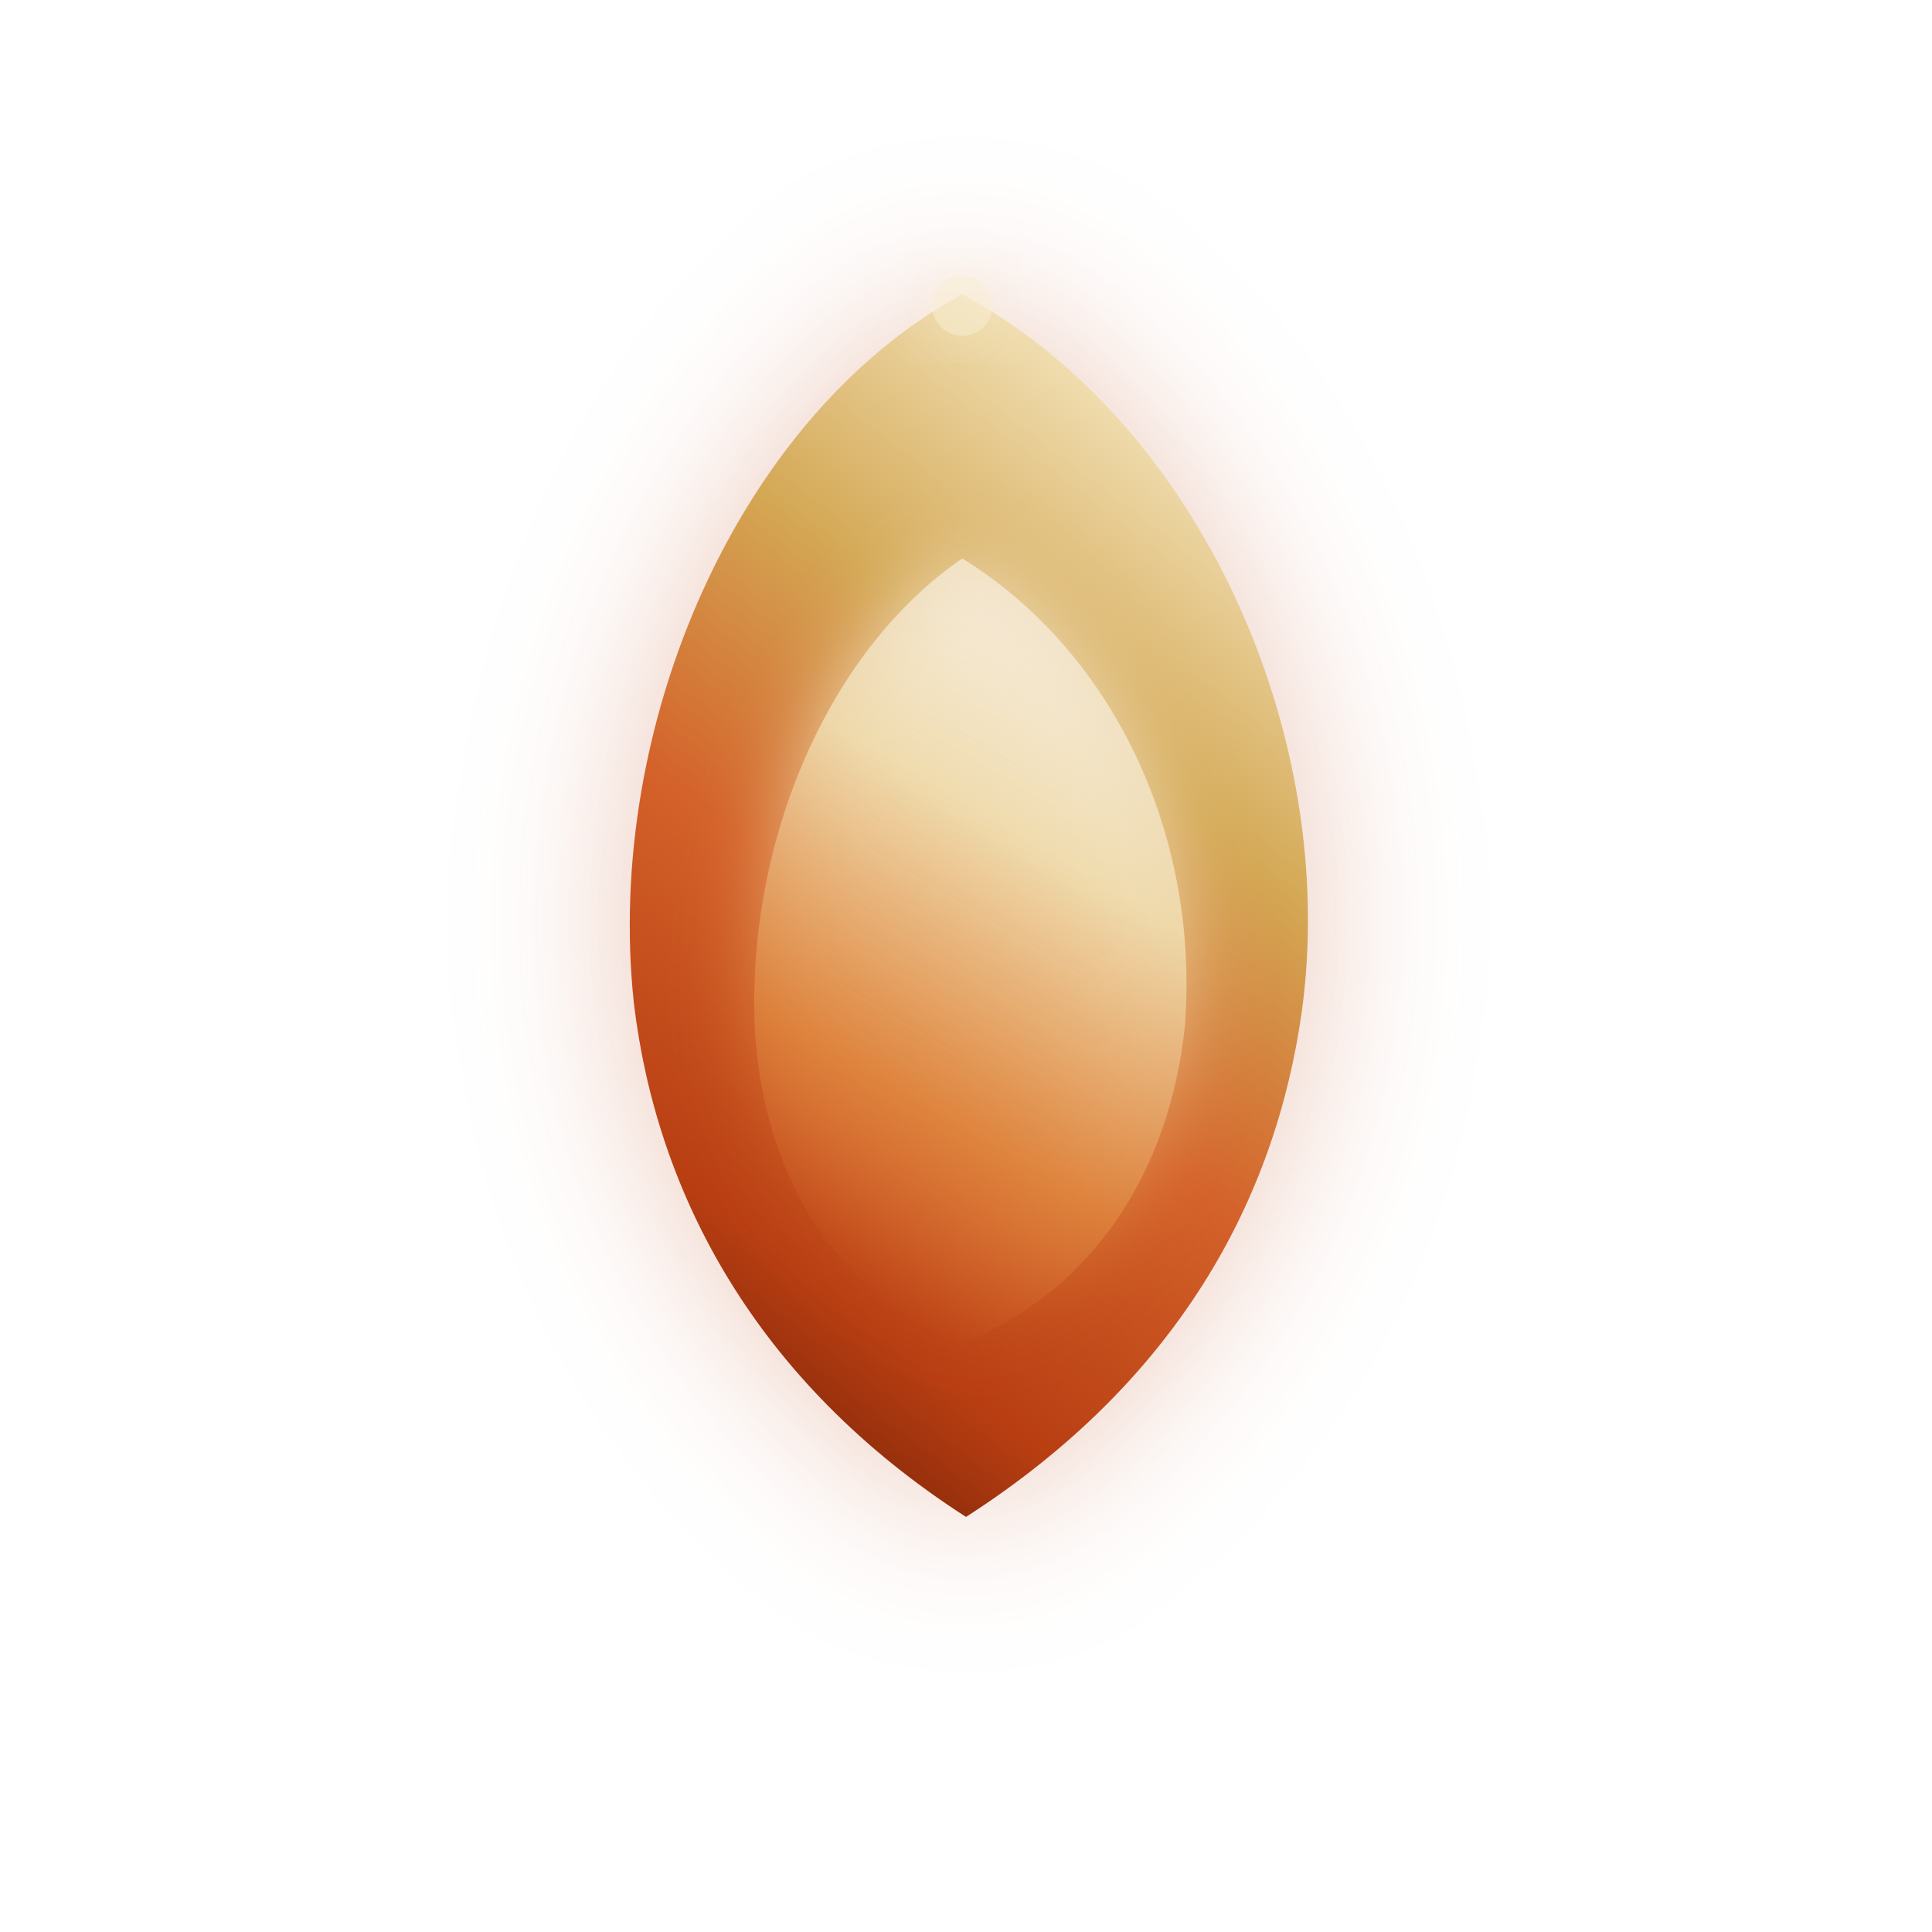
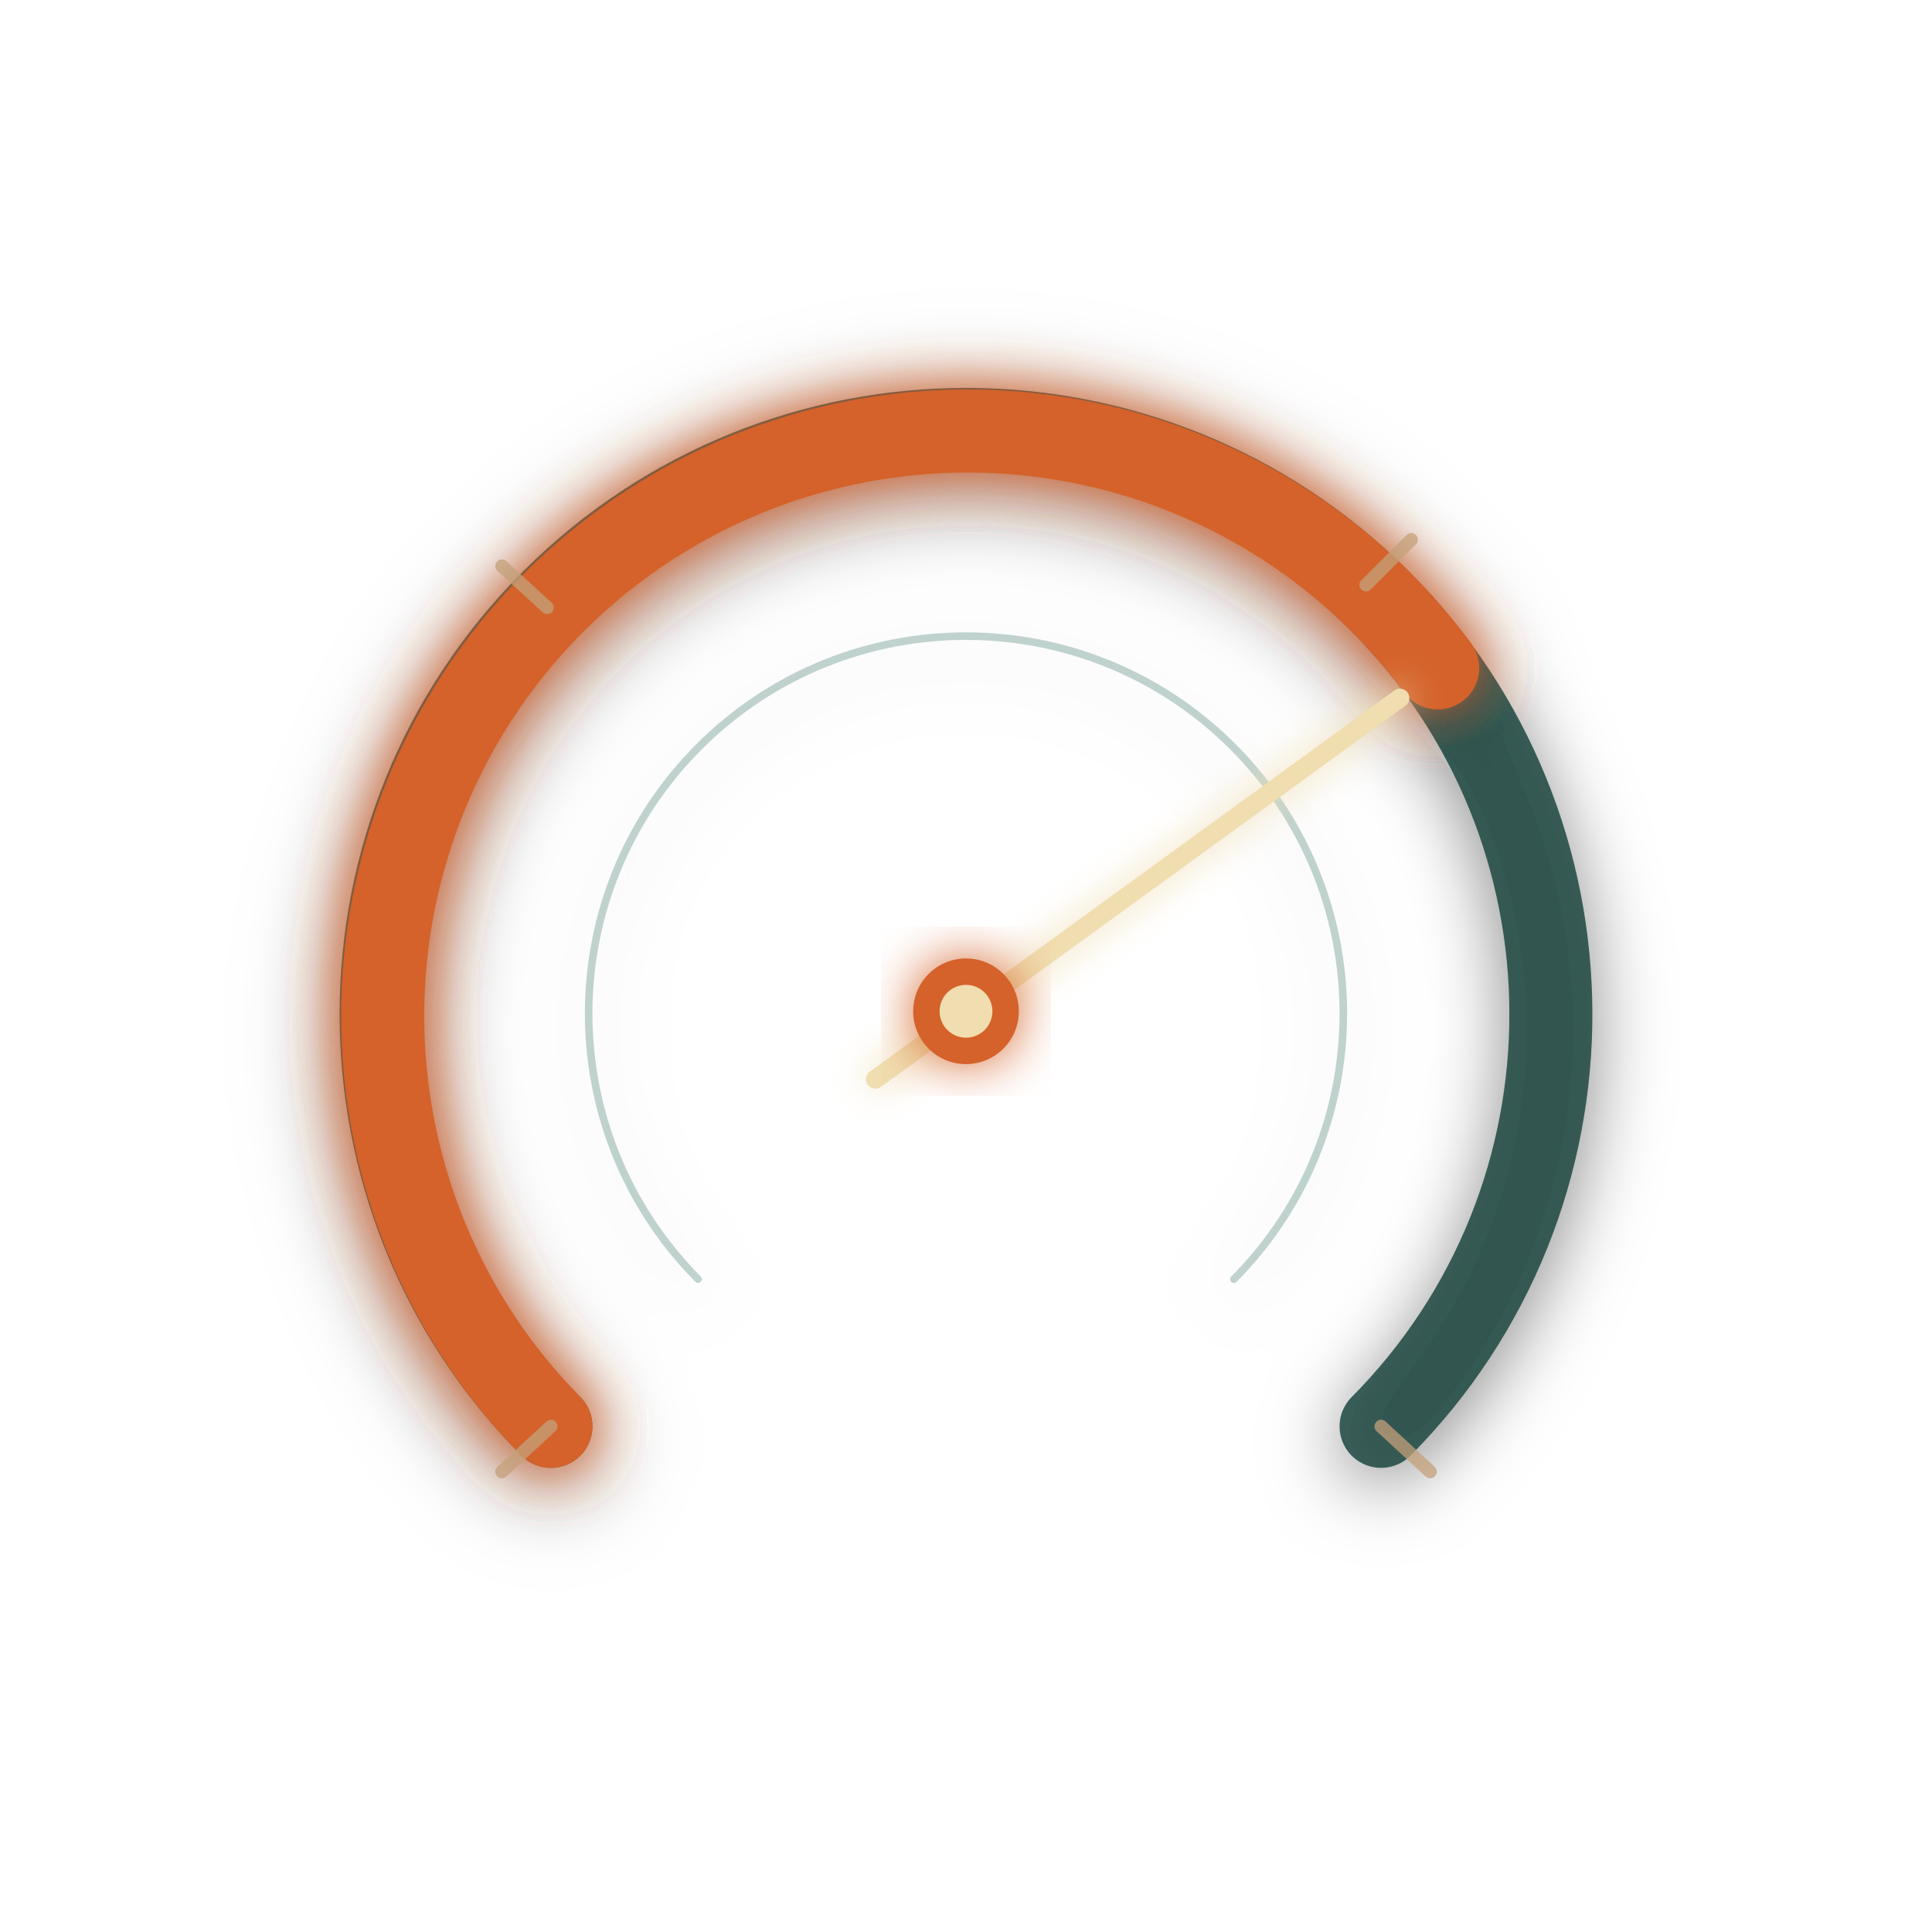
<svg xmlns="http://www.w3.org/2000/svg" viewBox="0 0 512 512">
  <defs>
-     <filter id="halo" x="-55%" y="-45%" width="210%" height="190%" color-interpolation-filters="sRGB">
-       <feGaussianBlur in="SourceGraphic" stdDeviation="22" />
-     </filter>
-     <filter id="coreBloom" x="-45%" y="-45%" width="190%" height="190%" color-interpolation-filters="sRGB">
-       <feGaussianBlur in="SourceGraphic" stdDeviation="10" result="blur" />
+     <filter id="arcGlow" x="-30%" y="-30%" width="160%" height="160%" color-interpolation-filters="sRGB">
+       <feGaussianBlur in="SourceGraphic" stdDeviation="7" result="b" />
      <feMerge>
-         <feMergeNode in="blur" />
+         <feMergeNode in="b" />
        <feMergeNode in="SourceGraphic" />
      </feMerge>
    </filter>
-     <linearGradient id="flameGrad" x1="15%" y1="98%" x2="55%" y2="2%">
-       <stop offset="0%" stop-color="#6e1e06" />
-       <stop offset="20%" stop-color="#b83e12" />
-       <stop offset="48%" stop-color="#d4622a" />
-       <stop offset="74%" stop-color="#d4a855" />
-       <stop offset="100%" stop-color="#f0ddb0" />
-     </linearGradient>
-     <linearGradient id="coreGrad" x1="25%" y1="95%" x2="55%" y2="5%">
-       <stop offset="0%" stop-color="#d4622a" stop-opacity="0" />
-       <stop offset="30%" stop-color="#e08840" stop-opacity="0.72" />
-       <stop offset="72%" stop-color="#f0ddb0" stop-opacity="0.88" />
-       <stop offset="100%" stop-color="#faf3e8" stop-opacity="0.65" />
-     </linearGradient>
+     <filter id="needleGlow" x="-60%" y="-60%" width="220%" height="220%" color-interpolation-filters="sRGB">
+       <feGaussianBlur in="SourceGraphic" stdDeviation="5" result="b" />
+       <feMerge>
+         <feMergeNode in="b" />
+         <feMergeNode in="SourceGraphic" />
+       </feMerge>
+     </filter>
+     <filter id="shadow" x="-20%" y="-20%" width="140%" height="140%">
+       <feDropShadow dx="0" dy="4" stdDeviation="10" flood-color="#040d0c" flood-opacity="0.55" />
+     </filter>
  </defs>
-   <path d="M 255 78        C 318 112, 355 195, 345 268        C 338 318, 312 366, 256 402        C 200 366, 174 316, 168 266        C 160 192, 196 110, 255 78 Z" fill="#c04515" opacity="0.30" filter="url(#halo)" />
-   <path d="M 255 78        C 318 112, 355 195, 345 268        C 338 318, 312 366, 256 402        C 200 366, 174 316, 168 266        C 160 192, 196 110, 255 78 Z" fill="url(#flameGrad)" />
-   <path d="M 255 148        C 294 172, 318 220, 314 272        C 310 310, 290 342, 255 356        C 220 342, 202 310, 200 272        C 198 222, 220 172, 255 148 Z" fill="url(#coreGrad)" filter="url(#coreBloom)" />
-   <circle cx="255" cy="81" r="8" fill="#f8eed4" opacity="0.60" filter="url(#coreBloom)" />
+   <g filter="url(#shadow)">
+     <path d="M 146 378 A 155 155 0 1 1 366 378" fill="none" stroke="#1b4440" stroke-width="22" stroke-linecap="round" opacity="0.85" />
+     <path d="M 146 378 A 155 155 0 1 1 381 177" fill="none" stroke="#d4622a" stroke-width="22" stroke-linecap="round" filter="url(#arcGlow)" />
+     <path d="M 185 339 A 100 100 0 1 1 327 339" fill="none" stroke="#2d6e62" stroke-width="2" stroke-linecap="round" opacity="0.30" />
+   </g>
+   <g stroke="#c4a07a" stroke-width="3.5" stroke-linecap="round" opacity="0.75">
+     <line x1="146" y1="378" x2="133" y2="390" />
+     <line x1="145" y1="161" x2="133" y2="150" />
+     <line x1="362" y1="155" x2="374" y2="143" />
+     <line x1="366" y1="378" x2="379" y2="390" />
+   </g>
+   <line x1="232" y1="286" x2="371" y2="185" stroke="#f0ddb0" stroke-width="5" stroke-linecap="round" filter="url(#needleGlow)" />
+   <circle cx="256" cy="268" r="14" fill="#d4622a" filter="url(#arcGlow)" />
+   <circle cx="256" cy="268" r="7" fill="#f0ddb0" />
</svg>
